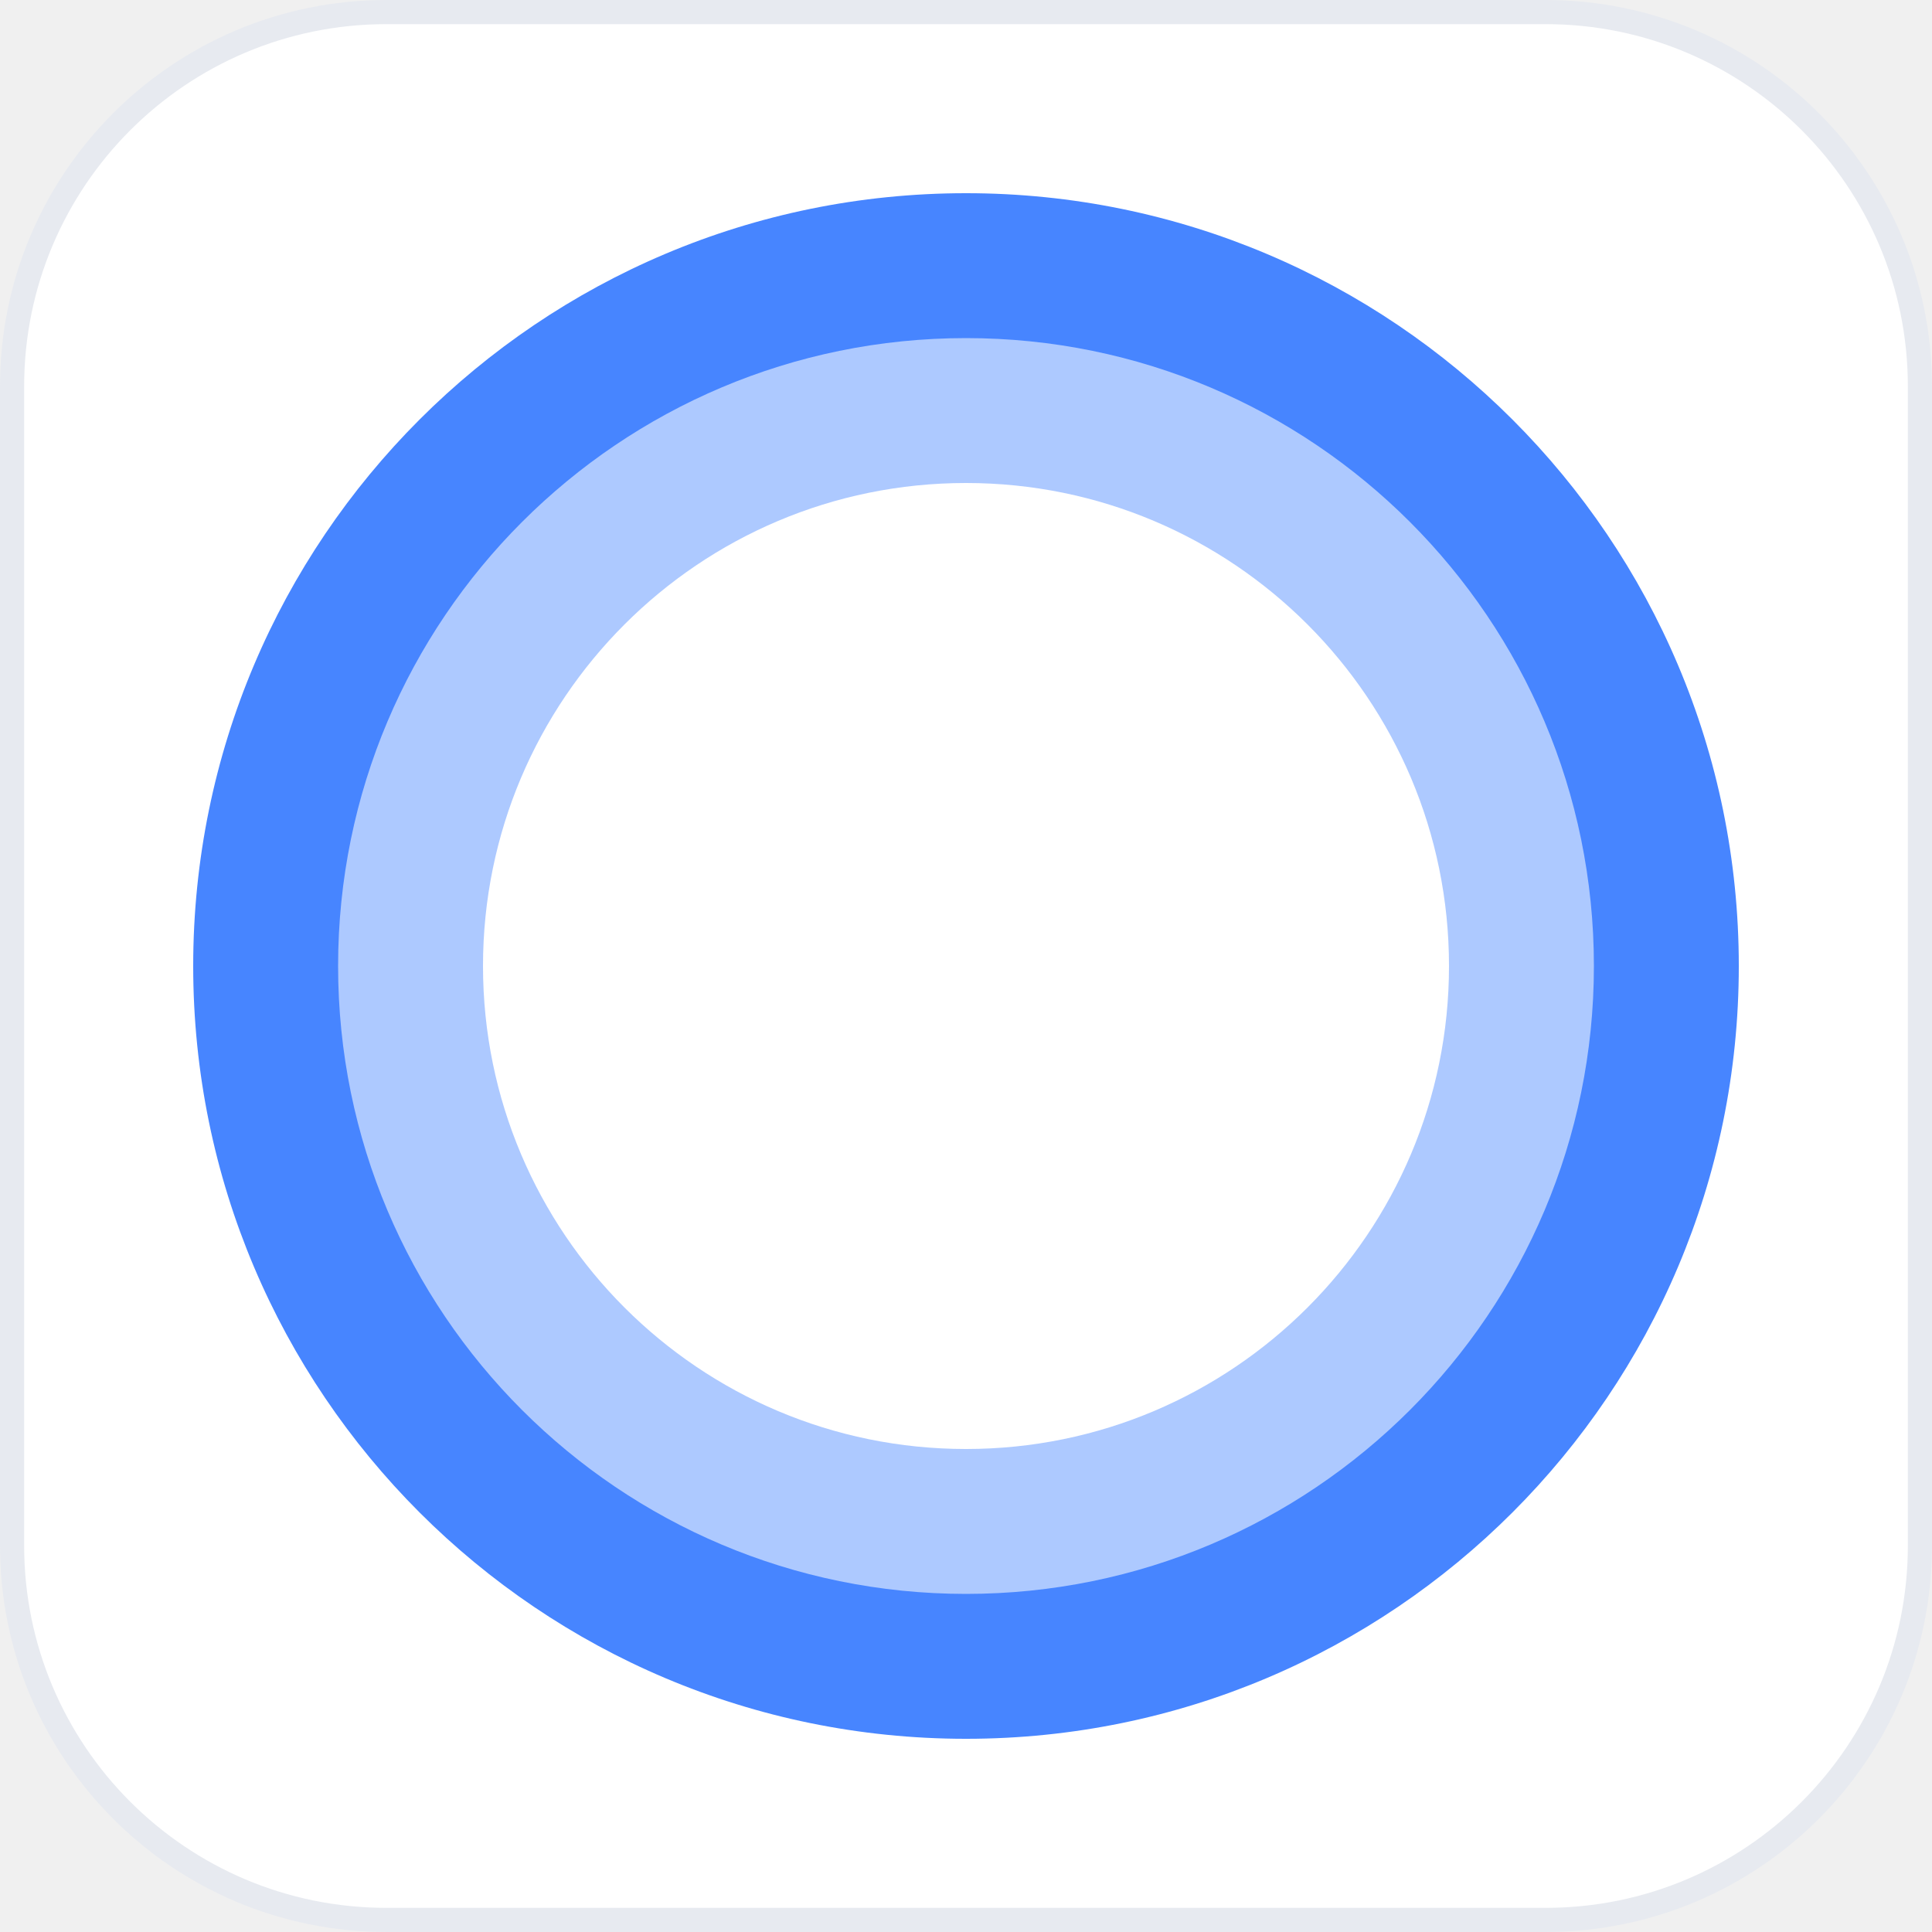
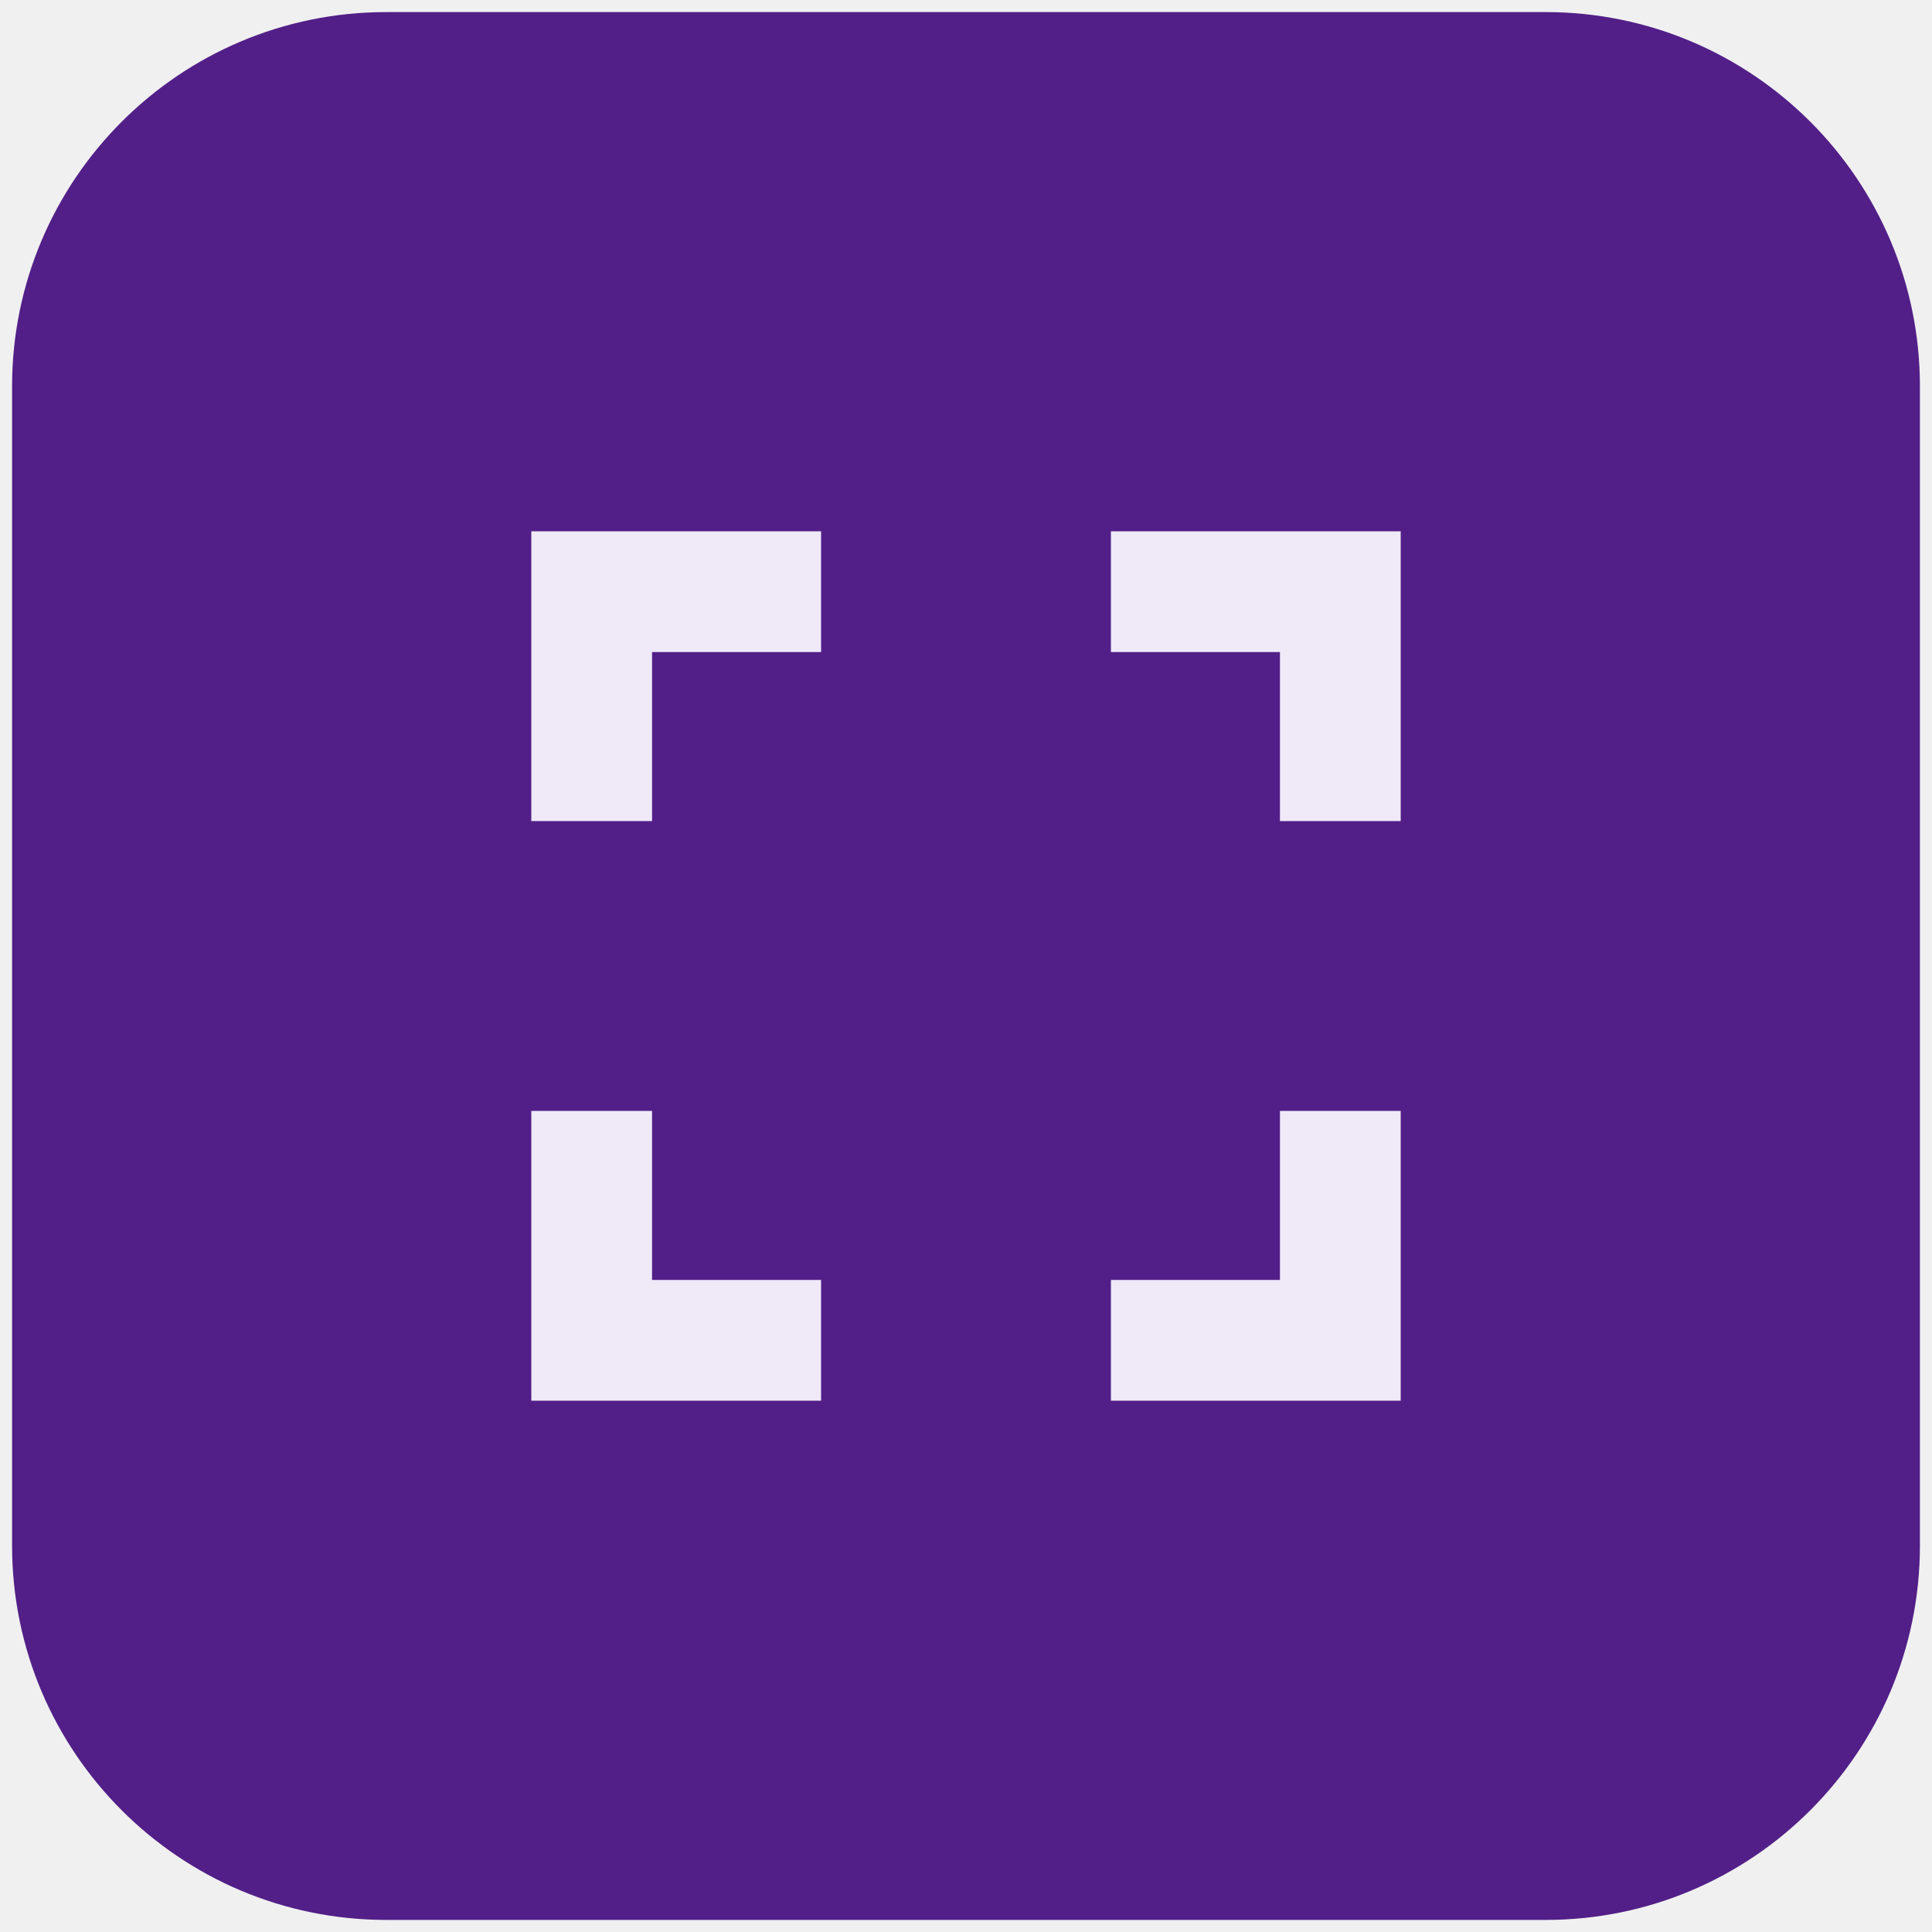
<svg xmlns="http://www.w3.org/2000/svg" width="80" height="80" viewBox="0 0 80 80" fill="none">
-   <rect x="0.5" y="0.5" width="79" height="79" rx="15.5" fill="white" />
-   <rect x="0.5" y="0.5" width="79" height="79" rx="15.5" stroke="#E7EAF0" />
-   <path d="M40 72C57.673 72 72 57.673 72 40C72 22.327 57.673 8 40 8C22.327 8 8 22.327 8 40C8 57.673 22.327 72 40 72Z" fill="#4785FF" />
-   <path d="M40 66C54.359 66 66 54.359 66 40C66 25.64 54.359 14 40 14C25.64 14 14 25.641 14 40C14 54.359 25.641 66 40 66Z" fill="#ADC9FF" />
-   <path d="M40 60C51.045 60 60 51.045 60 40C60 28.954 51.045 20 40 20C28.954 20 20 28.954 20 40C20 51.045 28.954 60 40 60Z" fill="white" />
+   <rect x="0.5" y="0.5" width="79" height="79" rx="15.5" fill="#521F88" />
+   <path d="M22 22 L22 34 L27 34 L27 27 L34 27 L34 22 Z" fill="#EFE9F8" />
+   <path d="M58 22 L46 22 L46 27 L53 27 L53 34 L58 34 Z" fill="#EFE9F8" />
+   <path d="M22 58 L22 46 L27 46 L27 53 L34 53 L34 58 Z" fill="#EFE9F8" />
+   <path d="M58 58 L58 46 L53 46 L53 53 L46 53 L46 58 Z" fill="#EFE9F8" />
</svg>
